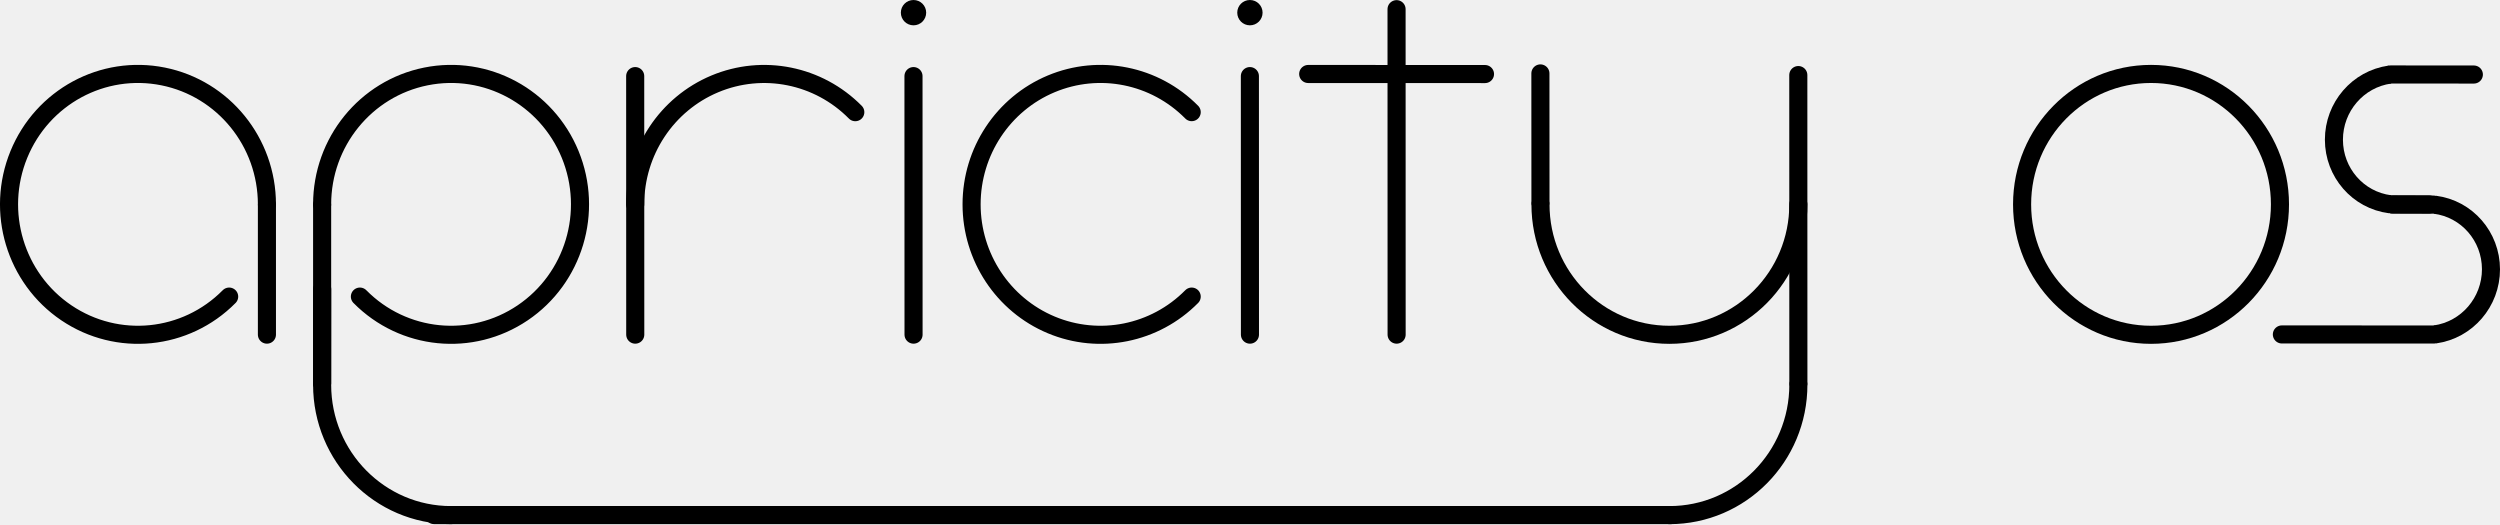
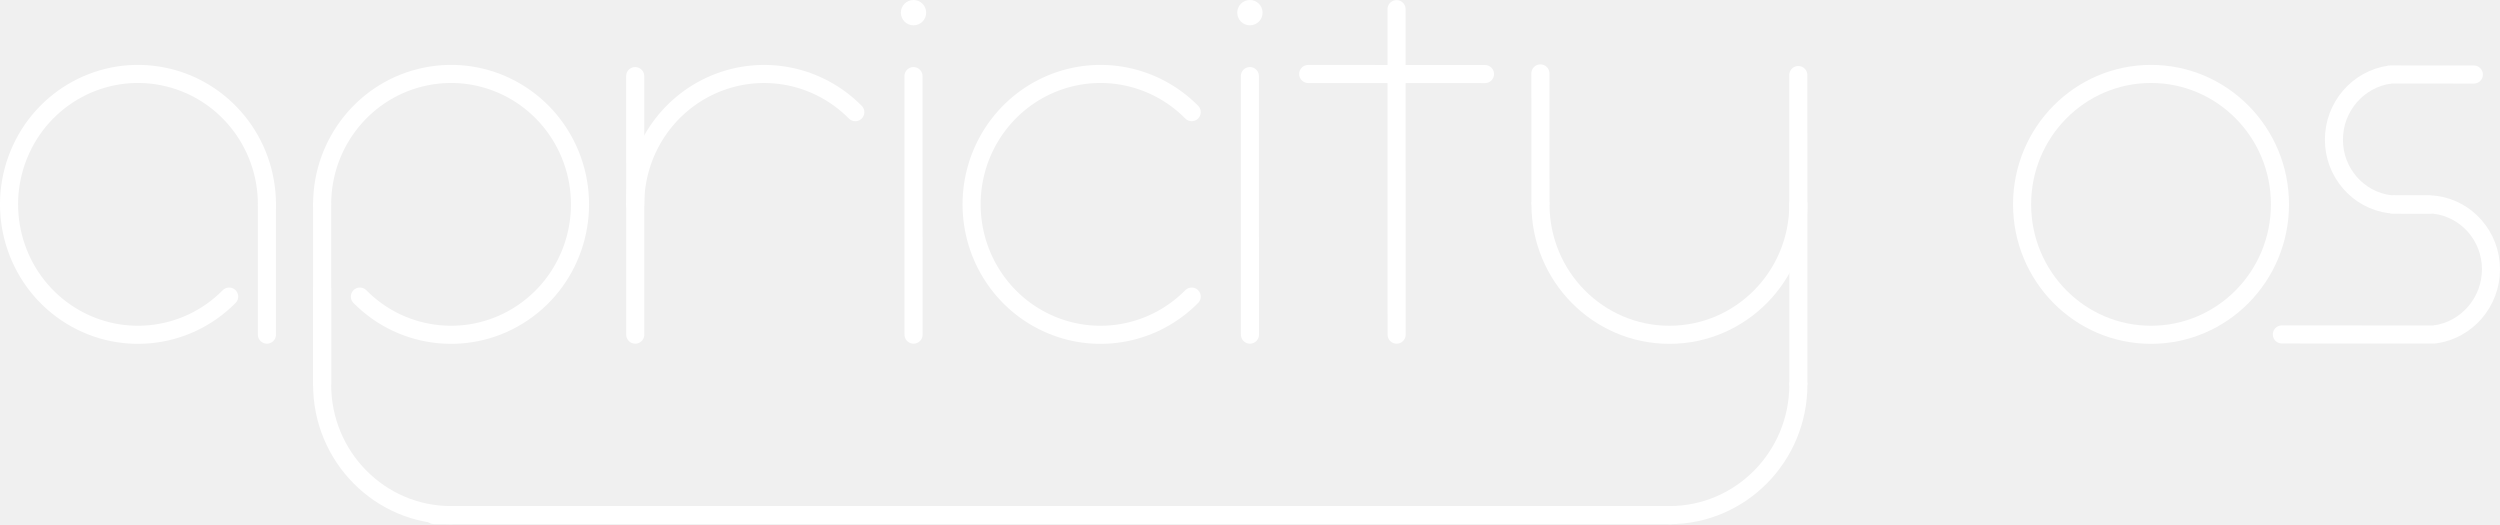
<svg xmlns="http://www.w3.org/2000/svg" width="690.976" height="144.873" viewBox="0 0 690.976 144.873" id="svg4523" version="1.1">
  <defs id="defs4525" />
  <g id="layer1" transform="translate(254.0594,397.217)">
-     <g transform="translate(-524.7613,-1022.16)" id="g4450">
-       <path d="m 334.038,706.919 a 35.636,36.049 0 0 1 -44.997,4.483 35.636,36.049 0 0 1 -13.125,-43.769 35.636,36.049 0 0 1 39.876,-21.561 35.636,36.049 0 0 1 28.684,35.357" id="path3336-2-2-2-2-2-3-5" style="opacity:1;fill:none;fill-opacity:1;fill-rule:nonzero;stroke:#000000;stroke-width:5;stroke-linecap:round;stroke-miterlimit:4;stroke-dasharray:none;stroke-opacity:1" />
-       <path id="path4138-0-5-7-2-5-3-5" d="m 344.476,681.586 0,35.845" style="fill:none;fill-rule:evenodd;stroke:#000000;stroke-width:5;stroke-linecap:round;stroke-linejoin:miter;stroke-miterlimit:4;stroke-dasharray:none;stroke-opacity:1" />
-       <path d="m -370.173,706.919 a 35.636,36.049 0 0 1 -44.997,4.483 35.636,36.049 0 0 1 -13.125,-43.769 35.636,36.049 0 0 1 39.876,-21.561 35.636,36.049 0 0 1 28.684,35.357" transform="scale(-1,1)" id="path3336-6-2-0-7-2-0-9-27" style="opacity:1;fill:none;fill-opacity:1;fill-rule:nonzero;stroke:#000000;stroke-width:5;stroke-linecap:round;stroke-miterlimit:4;stroke-dasharray:none;stroke-opacity:1" />
-       <path id="path4138-2-5-4-9-2-4-5-0-4-1-9" d="m 359.735,730.806 0.017,-25.932" style="fill:none;fill-rule:evenodd;stroke:#000000;stroke-width:5;stroke-linecap:round;stroke-linejoin:miter;stroke-miterlimit:4;stroke-dasharray:none;stroke-opacity:1" />
-       <path d="m -395.371,-767.315 a 35.636,36.049 0 0 1 35.636,36.049" transform="scale(-1,-1)" id="path3336-6-5-8-9-9-7-3-6-6-4-6" style="opacity:1;fill:none;fill-opacity:1;fill-rule:nonzero;stroke:#000000;stroke-width:5;stroke-linecap:round;stroke-miterlimit:4;stroke-dasharray:none;stroke-opacity:1" />
-       <path id="path4138-2-9-2-4-6-3-7-8" d="m 359.735,681.596 0,49.211" style="fill:none;fill-rule:evenodd;stroke:#000000;stroke-width:5;stroke-linecap:round;stroke-linejoin:miter;stroke-miterlimit:4;stroke-dasharray:none;stroke-opacity:1" />
-       <path d="m -600.075,655.937 a 35.636,36.049 0 0 1 38.836,-7.814 35.636,36.049 0 0 1 21.999,33.305 35.636,36.049 0 0 1 -21.999,33.305 35.636,36.049 0 0 1 -38.836,-7.814" transform="scale(-1,1)" id="path3336-6-3-1-5-3-8-5-9-9" style="opacity:1;fill:none;fill-opacity:1;fill-rule:nonzero;stroke:#000000;stroke-width:5;stroke-linecap:round;stroke-miterlimit:4;stroke-dasharray:none;stroke-opacity:1" />
-       <path style="opacity:1;fill:none;fill-opacity:1;fill-rule:nonzero;stroke:#000000;stroke-width:5;stroke-linecap:round;stroke-miterlimit:4;stroke-dasharray:none;stroke-opacity:1" id="path3336-6-5-1-8-9-0-9-7-00" transform="scale(-1,1)" d="m -507.098,655.947 a 35.636,36.049 0 0 1 38.836,-7.814 35.636,36.049 0 0 1 21.999,33.305" />
-       <path id="path4138-2-5-6-7-4-11-5-92-9-6-9-8-2" d="m 446.263,645.976 0.017,71.456" style="fill:none;fill-rule:evenodd;stroke:#000000;stroke-width:5;stroke-linecap:round;stroke-linejoin:miter;stroke-miterlimit:4;stroke-dasharray:none;stroke-opacity:1" />
-       <path id="path4138-2-5-6-7-5-79-7-6-6-2-5-03" d="m 632.274,645.393 48.865,0.018" style="fill:none;fill-rule:evenodd;stroke:#000000;stroke-width:5;stroke-linecap:round;stroke-linejoin:miter;stroke-miterlimit:4;stroke-dasharray:none;stroke-opacity:1" />
-       <path id="path4138-2-5-6-7-4-7-8-8-8-3-0-9-8-9" d="m 656.697,627.478 0.017,89.953" style="fill:none;fill-rule:evenodd;stroke:#000000;stroke-width:5;stroke-linecap:round;stroke-linejoin:miter;stroke-miterlimit:4;stroke-dasharray:none;stroke-opacity:1" />
-       <ellipse style="opacity:1;fill:#000000;fill-opacity:1;fill-rule:nonzero;stroke:#000000;stroke-width:0;stroke-linecap:round;stroke-miterlimit:4;stroke-dasharray:none;stroke-opacity:1" id="path4997-1-4-0-5-0-2-1-5" cx="616.166" cy="628.443" rx="3.5" ry="3.5" />
-       <path id="path4138-2-5-6-7-4-11-5-9-1-0-4-6-4-0" d="m 616.158,645.976 0.017,71.456" style="fill:none;fill-rule:evenodd;stroke:#000000;stroke-width:5;stroke-linecap:round;stroke-linejoin:miter;stroke-miterlimit:4;stroke-dasharray:none;stroke-opacity:1" />
-       <circle r="3.5" style="opacity:1;fill:#000000;fill-opacity:1;fill-rule:nonzero;stroke:none;stroke-width:0;stroke-linecap:round;stroke-miterlimit:4;stroke-dasharray:none;stroke-opacity:1" id="path4997-1-2-8-9-2-3-4" cx="523.189" cy="628.443" />
-       <path id="path4138-2-5-6-7-4-11-5-9-4-6-8-9-5-2-1" d="m 523.181,645.976 0.017,71.456" style="fill:none;fill-rule:evenodd;stroke:#000000;stroke-width:5;stroke-linecap:round;stroke-linejoin:miter;stroke-miterlimit:4;stroke-dasharray:none;stroke-opacity:1" />
-       <ellipse ry="36.049" rx="35.636" style="opacity:1;fill:none;fill-opacity:1;fill-rule:nonzero;stroke:#000000;stroke-width:5;stroke-linecap:square;stroke-miterlimit:4;stroke-dasharray:none;stroke-opacity:1" id="path3336-2-4-6-3-0-9-4-8-6-4" cx="865.225" cy="681.428" />
-       <path style="fill:none;fill-rule:evenodd;stroke:#000000;stroke-width:5;stroke-linecap:round;stroke-linejoin:miter;stroke-miterlimit:4;stroke-dasharray:none;stroke-opacity:1" d="m 931.671,681.429 10.379,0.018" id="path4138-2-5-6-7-5-7-3-8-6-5-6-7-4-1-3" />
-       <path style="fill:none;fill-rule:evenodd;stroke:#000000;stroke-width:5;stroke-linecap:round;stroke-linejoin:miter;stroke-miterlimit:4;stroke-dasharray:none;stroke-opacity:1" d="m 943.287,681.494 -11.261,-0.018" id="path4138-2-5-6-7-5-7-5-2-9-7-4-6-7-2-8-1" />
-       <path style="opacity:1;fill:none;fill-opacity:1;fill-rule:nonzero;stroke:#000000;stroke-width:5;stroke-linecap:butt;stroke-miterlimit:4;stroke-dasharray:none;stroke-opacity:1" id="path3336-2-5-9-4-0-7-0-0-1-6-4-6-1-1" d="m -273.26,1119.398 a 18.072,17.829 0 0 1 10.54,-21.087 18.072,17.829 0 0 1 22.566,7.558" transform="matrix(0.3767365,-0.9263205,0.9239187,0.3825889,0,0)" />
-       <path style="fill:none;fill-rule:evenodd;stroke:#000000;stroke-width:5;stroke-linecap:round;stroke-linejoin:miter;stroke-miterlimit:4;stroke-dasharray:none;stroke-opacity:1" d="m 931.419,645.525 23.031,0.018" id="path4138-2-5-6-7-5-7-9-5-2-1-5-4-1-9-2-1" />
-       <path style="opacity:1;fill:none;fill-opacity:1;fill-rule:nonzero;stroke:#000000;stroke-width:5;stroke-linecap:butt;stroke-miterlimit:4;stroke-dasharray:none;stroke-opacity:1" id="path3336-2-5-9-4-0-1-7-3-0-1-9-9-5-0-5" d="m 268.644,-1130.922 a 18.072,17.829 0 0 1 10.54,-21.087 18.072,17.829 0 0 1 22.566,7.558" transform="matrix(-0.3767365,0.9263205,-0.9239187,-0.3825889,0,0)" />
-       <path style="fill:none;fill-rule:evenodd;stroke:#000000;stroke-width:5;stroke-linecap:round;stroke-linejoin:miter;stroke-miterlimit:4;stroke-dasharray:none;stroke-opacity:1" d="m 943.386,717.399 -41.996,-0.019" id="path4138-2-5-6-7-5-7-9-9-0-5-1-6-9-0-9-7-7" />
-       <path id="path4138-2-5-4-9-2-4-5-0-1-2" d="m 767.754,730.807 -0.017,-85.116" style="fill:none;fill-rule:evenodd;stroke:#000000;stroke-width:5;stroke-linecap:round;stroke-linejoin:miter;stroke-miterlimit:4;stroke-dasharray:none;stroke-opacity:1" />
-       <path d="m 681.428,696.476 a 36.049,35.636 0 0 1 36.049,35.636 36.049,35.636 0 0 1 -36.049,35.636" transform="matrix(0,1,1,0,0,0)" id="path3336-6-3-9-7-1-0-8-4-6-2" style="opacity:1;fill:none;fill-opacity:1;fill-rule:nonzero;stroke:#000000;stroke-width:5;stroke-linecap:round;stroke-miterlimit:4;stroke-dasharray:none;stroke-opacity:1" />
-       <path id="path4138-2-5-6-7-4-5-2-6-8-6-3-5-3" d="m 696.454,645.236 0.017,35.649" style="fill:none;fill-rule:evenodd;stroke:#000000;stroke-width:5;stroke-linecap:round;stroke-linejoin:miter;stroke-miterlimit:4;stroke-dasharray:none;stroke-opacity:1" />
-       <path d="m 732.118,-767.315 a 35.636,36.049 0 0 1 35.636,36.049" transform="scale(1,-1)" id="path3336-6-5-8-9-9-7-3-6-5-4" style="opacity:1;fill:none;fill-opacity:1;fill-rule:nonzero;stroke:#000000;stroke-width:5;stroke-linecap:round;stroke-miterlimit:4;stroke-dasharray:none;stroke-opacity:1" />
-       <path style="fill:none;fill-rule:evenodd;stroke:#000000;stroke-width:5;stroke-linecap:round;stroke-linejoin:miter;stroke-miterlimit:4;stroke-dasharray:none;stroke-opacity:1" d="m 390.641,767.299 341.993,0" id="path5286-5-4" />
-     </g>
+     <path style="opacity:1;fill:none;fill-opacity:1;fill-rule:nonzero;stroke:#ffffff;stroke-width:5;stroke-linecap:round;stroke-miterlimit:4;stroke-dasharray:none;stroke-opacity:1" id="path3336-2-2-2-2-2-3-5" d="m -190.723,-315.241 a 35.636,36.049 0 0 1 -44.997,4.483 35.636,36.049 0 0 1 -13.125,-43.769 35.636,36.049 0 0 1 39.876,-21.561 35.636,36.049 0 0 1 28.684,35.357" />
+     <path style="fill:none;fill-rule:evenodd;stroke:#ffffff;stroke-width:5;stroke-linecap:round;stroke-linejoin:miter;stroke-miterlimit:4;stroke-dasharray:none;stroke-opacity:1" d="m -180.286,-340.574 0,35.845" id="path4138-0-5-7-2-5-3-5" />
+     <path style="opacity:1;fill:none;fill-opacity:1;fill-rule:nonzero;stroke:#ffffff;stroke-width:5;stroke-linecap:round;stroke-miterlimit:4;stroke-dasharray:none;stroke-opacity:1" id="path3336-6-2-0-7-2-0-9-27" transform="scale(-1,1)" d="m 154.588,-315.241 a 35.636,36.049 0 0 1 -44.997,4.483 35.636,36.049 0 0 1 -13.125,-43.769 35.636,36.049 0 0 1 39.876,-21.561 35.636,36.049 0 0 1 28.684,35.357" />
+     <path style="fill:none;fill-rule:evenodd;stroke:#ffffff;stroke-width:5;stroke-linecap:round;stroke-linejoin:miter;stroke-miterlimit:4;stroke-dasharray:none;stroke-opacity:1" d="m -165.027,-291.354 0.017,-25.932" id="path4138-2-5-4-9-2-4-5-0-4-1-9" />
+     <path style="opacity:1;fill:none;fill-opacity:1;fill-rule:nonzero;stroke:#ffffff;stroke-width:5;stroke-linecap:round;stroke-miterlimit:4;stroke-dasharray:none;stroke-opacity:1" id="path3336-6-5-8-9-9-7-3-6-6-4-6" transform="scale(-1,-1)" d="m 129.39,254.845 a 35.636,36.049 0 0 1 35.636,36.049" />
+     <path style="fill:none;fill-rule:evenodd;stroke:#ffffff;stroke-width:5;stroke-linecap:round;stroke-linejoin:miter;stroke-miterlimit:4;stroke-dasharray:none;stroke-opacity:1" d="m -165.026,-340.564 0,49.211" id="path4138-2-9-2-4-6-3-7-8" />
+     <path style="opacity:1;fill:none;fill-opacity:1;fill-rule:nonzero;stroke:#ffffff;stroke-width:5;stroke-linecap:round;stroke-miterlimit:4;stroke-dasharray:none;stroke-opacity:1" id="path3336-6-3-1-5-3-8-5-9-9" transform="scale(-1,1)" d="m -75.314,-366.222 a 35.636,36.049 0 0 1 38.836,-7.814 35.636,36.049 0 0 1 21.999,33.305 35.636,36.049 0 0 1 -21.999,33.305 35.636,36.049 0 0 1 -38.836,-7.814" />
+     <path d="m 17.663,-366.213 a 35.636,36.049 0 0 1 38.836,-7.814 35.636,36.049 0 0 1 21.999,33.305" transform="scale(-1,1)" id="path3336-6-5-1-8-9-0-9-7-00" style="opacity:1;fill:none;fill-opacity:1;fill-rule:nonzero;stroke:#ffffff;stroke-width:5;stroke-linecap:round;stroke-miterlimit:4;stroke-dasharray:none;stroke-opacity:1" />
+     <path style="fill:none;fill-rule:evenodd;stroke:#ffffff;stroke-width:5;stroke-linecap:round;stroke-linejoin:miter;stroke-miterlimit:4;stroke-dasharray:none;stroke-opacity:1" d="m -78.498,-376.184 0.017,71.456" id="path4138-2-5-6-7-4-11-5-92-9-6-9-8-2" />
+     <path style="fill:none;fill-rule:evenodd;stroke:#ffffff;stroke-width:5;stroke-linecap:round;stroke-linejoin:miter;stroke-miterlimit:4;stroke-dasharray:none;stroke-opacity:1" d="m 107.513,-376.767 48.865,0.018" id="path4138-2-5-6-7-5-79-7-6-6-2-5-03" />
+     <path style="fill:none;fill-rule:evenodd;stroke:#ffffff;stroke-width:5;stroke-linecap:round;stroke-linejoin:miter;stroke-miterlimit:4;stroke-dasharray:none;stroke-opacity:1" d="m 131.936,-394.681 0.017,89.953" id="path4138-2-5-6-7-4-7-8-8-8-3-0-9-8-9" />
+     <ellipse ry="3.5" rx="3.5" cy="-393.717" cx="91.405" id="path4997-1-4-0-5-0-2-1-5" style="opacity:1;fill:#ffffff;fill-opacity:1;fill-rule:nonzero;stroke:#000000;stroke-width:0;stroke-linecap:round;stroke-miterlimit:4;stroke-dasharray:none;stroke-opacity:1" />
+     <path style="fill:none;fill-rule:evenodd;stroke:#ffffff;stroke-width:5;stroke-linecap:round;stroke-linejoin:miter;stroke-miterlimit:4;stroke-dasharray:none;stroke-opacity:1" d="m 91.396,-376.184 0.017,71.456" id="path4138-2-5-6-7-4-11-5-9-1-0-4-6-4-0" />
+     <circle cy="-393.717" cx="-1.572" id="path4997-1-2-8-9-2-3-4" style="opacity:1;fill:#ffffff;fill-opacity:1;fill-rule:nonzero;stroke:none;stroke-width:0;stroke-linecap:round;stroke-miterlimit:4;stroke-dasharray:none;stroke-opacity:1" r="3.5" />
+     <path style="fill:none;fill-rule:evenodd;stroke:#ffffff;stroke-width:5;stroke-linecap:round;stroke-linejoin:miter;stroke-miterlimit:4;stroke-dasharray:none;stroke-opacity:1" d="m -1.581,-376.184 0.017,71.456" id="path4138-2-5-6-7-4-11-5-9-4-6-8-9-5-2-1" />
+     <ellipse cy="-340.732" cx="340.463" id="path3336-2-4-6-3-0-9-4-8-6-4" style="opacity:1;fill:none;fill-opacity:1;fill-rule:nonzero;stroke:#ffffff;stroke-width:5;stroke-linecap:square;stroke-miterlimit:4;stroke-dasharray:none;stroke-opacity:1" rx="35.636" ry="36.049" />
+     <path id="path4138-2-5-6-7-5-7-3-8-6-5-6-7-4-1-3" d="m 406.91,-340.731 10.379,0.018" style="fill:none;fill-rule:evenodd;stroke:#ffffff;stroke-width:5;stroke-linecap:round;stroke-linejoin:miter;stroke-miterlimit:4;stroke-dasharray:none;stroke-opacity:1" />
+     <path id="path4138-2-5-6-7-5-7-5-2-9-7-4-6-7-2-8-1" d="m 418.526,-340.665 -11.261,-0.018" style="fill:none;fill-rule:evenodd;stroke:#ffffff;stroke-width:5;stroke-linecap:round;stroke-linejoin:miter;stroke-miterlimit:4;stroke-dasharray:none;stroke-opacity:1" />
+     <path transform="matrix(0.3767365,-0.9263205,0.9239187,0.3825889,0,0)" d="m 470.38,248.199 a 18.072,17.829 0 0 1 10.54,-21.087 18.072,17.829 0 0 1 22.566,7.558" id="path3336-2-5-9-4-0-7-0-0-1-6-4-6-1-1" style="opacity:1;fill:none;fill-opacity:1;fill-rule:nonzero;stroke:#ffffff;stroke-width:5;stroke-linecap:butt;stroke-miterlimit:4;stroke-dasharray:none;stroke-opacity:1" />
+     <path id="path4138-2-5-6-7-5-7-9-5-2-1-5-4-1-9-2-1" d="m 406.658,-376.634 23.031,0.018" style="fill:none;fill-rule:evenodd;stroke:#ffffff;stroke-width:5;stroke-linecap:round;stroke-linejoin:miter;stroke-miterlimit:4;stroke-dasharray:none;stroke-opacity:1" />
+     <path transform="matrix(-0.3767365,0.9263205,-0.9239187,-0.3825889,0,0)" d="m -474.996,-259.722 a 18.072,17.829 0 0 1 10.54,-21.087 18.072,17.829 0 0 1 22.566,7.558" id="path3336-2-5-9-4-0-1-7-3-0-1-9-9-5-0-5" style="opacity:1;fill:none;fill-opacity:1;fill-rule:nonzero;stroke:#ffffff;stroke-width:5;stroke-linecap:butt;stroke-miterlimit:4;stroke-dasharray:none;stroke-opacity:1" />
+     <path id="path4138-2-5-6-7-5-7-9-9-0-5-1-6-9-0-9-7-7" d="m 418.625,-304.761 -41.996,-0.019" style="fill:none;fill-rule:evenodd;stroke:#ffffff;stroke-width:5;stroke-linecap:round;stroke-linejoin:miter;stroke-miterlimit:4;stroke-dasharray:none;stroke-opacity:1" />
+     <path style="fill:none;fill-rule:evenodd;stroke:#ffffff;stroke-width:5;stroke-linecap:round;stroke-linejoin:miter;stroke-miterlimit:4;stroke-dasharray:none;stroke-opacity:1" d="m 242.993,-291.353 -0.017,-85.116" id="path4138-2-5-4-9-2-4-5-0-1-2" />
+     <path style="opacity:1;fill:none;fill-opacity:1;fill-rule:nonzero;stroke:#ffffff;stroke-width:5;stroke-linecap:round;stroke-miterlimit:4;stroke-dasharray:none;stroke-opacity:1" id="path3336-6-3-9-7-1-0-8-4-6-2" transform="matrix(0,1,1,0,0,0)" d="m -340.732,171.715 a 36.049,35.636 0 0 1 36.049,35.636 36.049,35.636 0 0 1 -36.049,35.636" />
+     <path style="fill:none;fill-rule:evenodd;stroke:#ffffff;stroke-width:5;stroke-linecap:round;stroke-linejoin:miter;stroke-miterlimit:4;stroke-dasharray:none;stroke-opacity:1" d="m 171.693,-376.924 0.017,35.649" id="path4138-2-5-6-7-4-5-2-6-8-6-3-5-3" />
+     <path style="opacity:1;fill:none;fill-opacity:1;fill-rule:nonzero;stroke:#ffffff;stroke-width:5;stroke-linecap:round;stroke-miterlimit:4;stroke-dasharray:none;stroke-opacity:1" id="path3336-6-5-8-9-9-7-3-6-5-4" transform="scale(1,-1)" d="m 207.356,254.845 a 35.636,36.049 0 0 1 35.636,36.049" />
+     <path id="path5286-5-4" d="m -134.12,-254.86 341.993,0" style="fill:none;fill-rule:evenodd;stroke:#ffffff;stroke-width:5;stroke-linecap:round;stroke-linejoin:miter;stroke-miterlimit:4;stroke-dasharray:none;stroke-opacity:1" />
  </g>
</svg>
